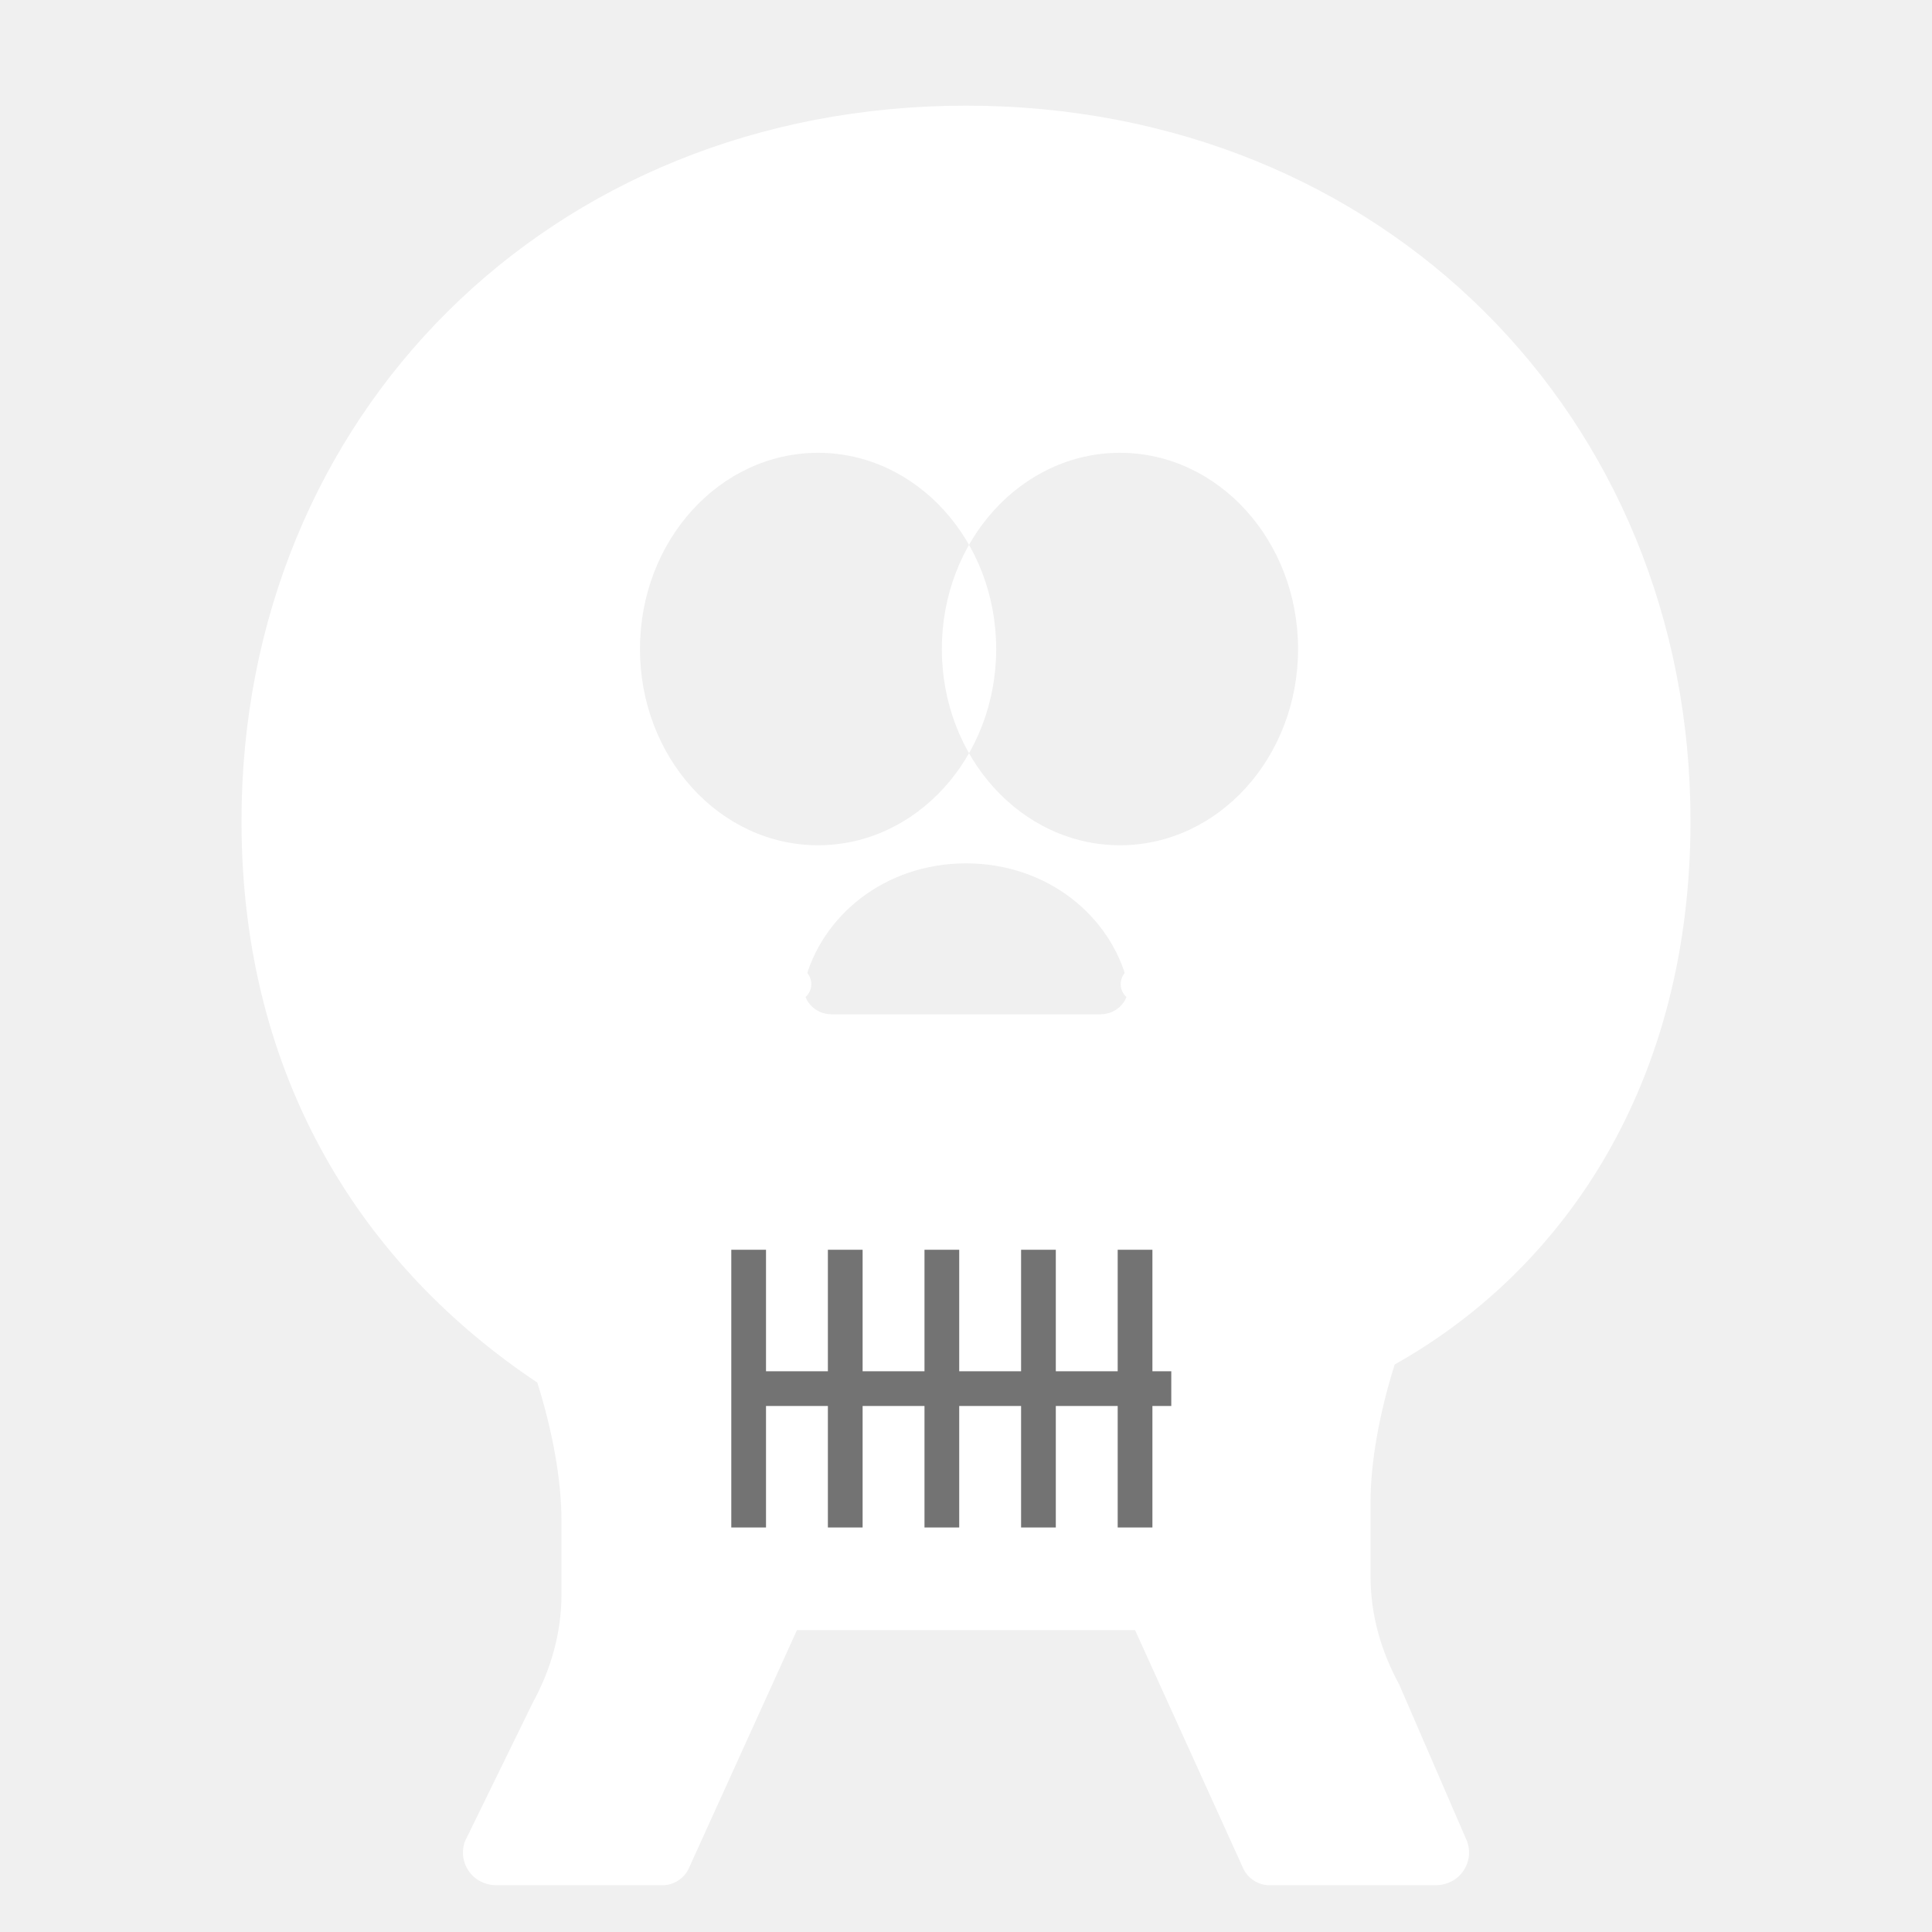
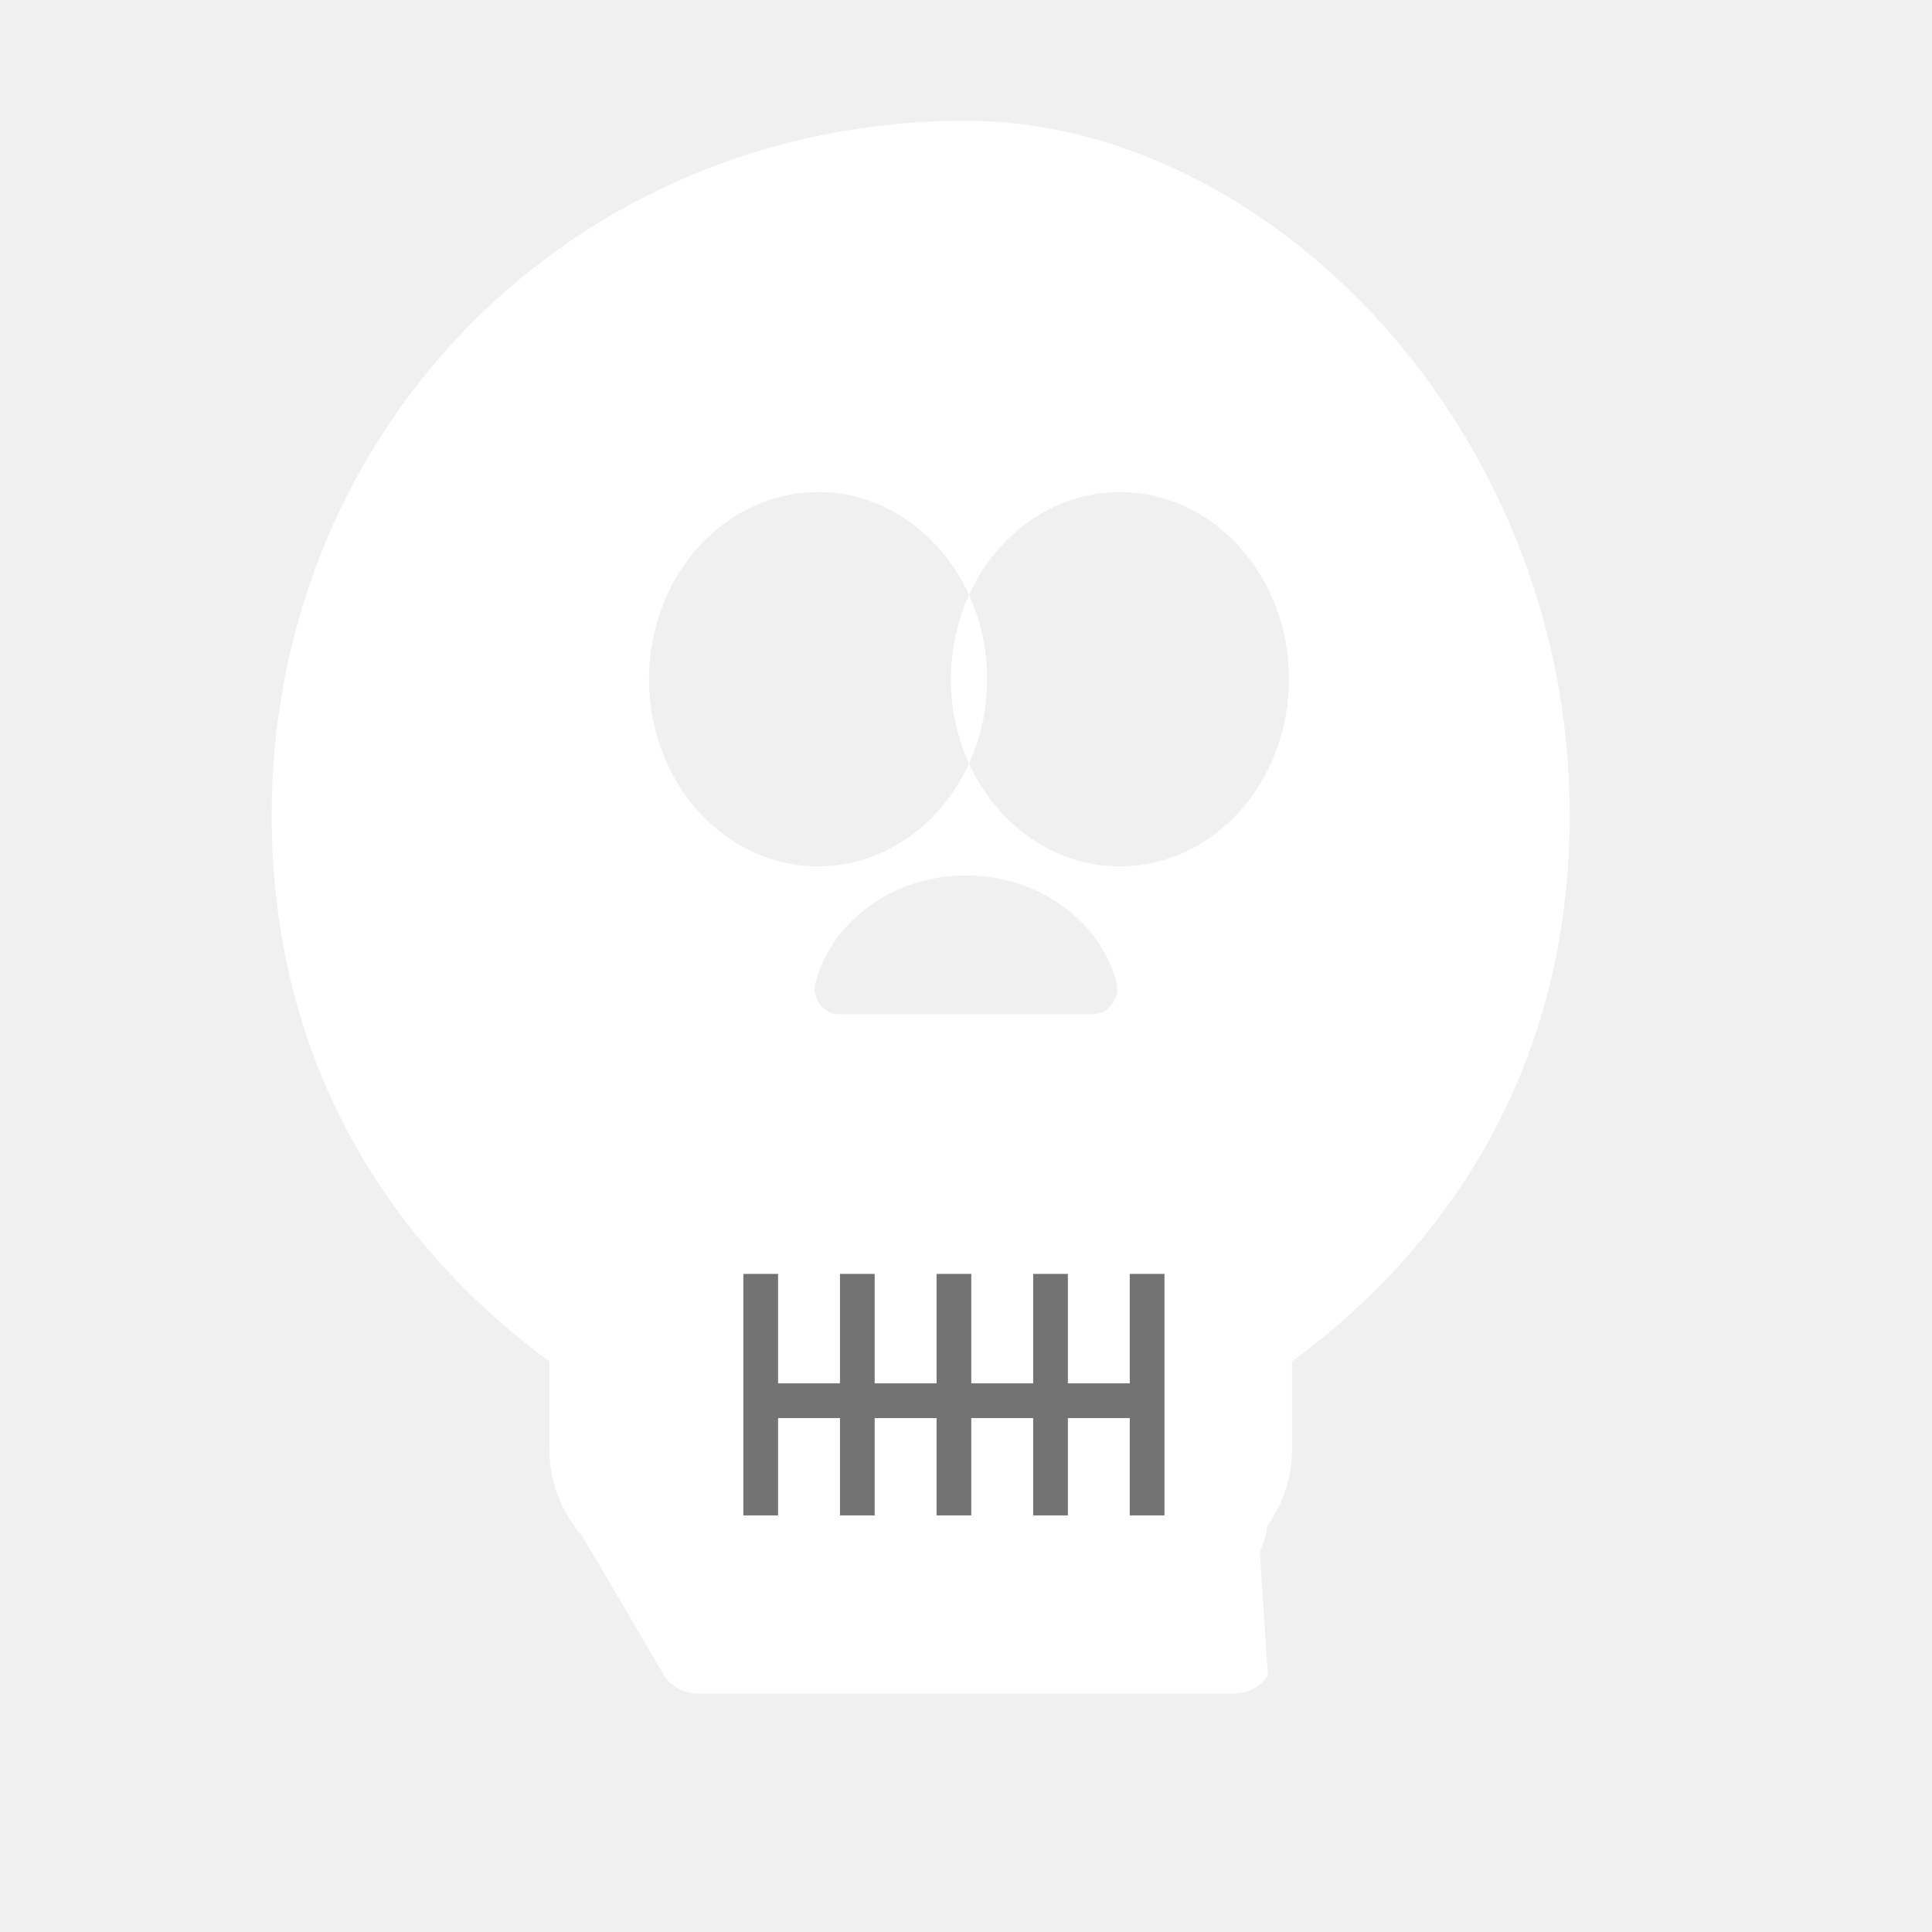
<svg xmlns="http://www.w3.org/2000/svg" viewBox="0 0 64 64" fill="none" aria-hidden="true">
-   <path fill="#ffffff" fill-rule="evenodd" d="M32 3.5C18.2 3.5 8 13.8 8 27.2c0 8.6 4.1 14.8 9.8 18.6.5 1.6.8 3.2.8 4.6v2.4c0 1.3-.35 2.5-.95 3.6L15.4 61c-.25.7.25 1.45 1.05 1.45h5.5c.35 0 .68-.2.85-.52L26.4 54h11.2l3.6 7.93c.17.32.5.52.85.52h5.5c.8 0 1.3-.75 1.05-1.45l-2.25-5.2c-.6-1.1-.95-2.3-.95-3.6v-2.4c0-1.4.3-3 .8-4.6C51.9 42 56 35.8 56 27.2 56 13.8 45.8 3.5 32 3.5zm-10.8 18a5.9 6.5 0 1 0 11.8 0 5.9 6.5 0 1 0-11.8 0zm10 0a5.9 6.5 0 1 0 11.8 0 5.9 6.5 0 1 0-11.8 0zM32 28.6c-2.7 0-4.8 1.75-5.35 3.95-.12.55.32 1.05.9 1.05h8.9c.58 0 1.02-.5.9-1.05C36.8 30.35 34.7 28.6 32 28.6z" />
-   <path fill="#ffffff" d="M21.6 41.2h20.8v9.2c0 1.2-.7 2.2-1.7 2.6-3.4.7-14 .7-17.4 0-1-.4-1.7-1.4-1.7-2.6v-9.2z" />
-   <path fill="none" stroke="rgba(0,0,0,0.55)" stroke-width="1.15" d="M24.8 41.4v9.2M28 41.4v9.2M31.2 41.4v9.2M34.4 41.4v9.2M37.6 41.4v9.2M25.2 46h13.6" />
-   <path fill="none" stroke="#ffffff" stroke-width="1.15" stroke-linecap="round" d="M17.6 29.4c2.5 2.1 5.5 3.2 8.7 3.2M46.4 29.4c-2.5 2.1-5.5 3.2-8.7 3.2" />
+   <path fill="#ffffff" fill-rule="evenodd" d="M32 4C19 4 9 14.2 9 27c0 8.2 3.9 14.2 9.2 18.1V48c0 1.1.4 2.1 1.1 2.9L22 55.5c.25.4.7.6 1.15.6h17.7c.45 0 .9-.2 1.15-.6L41.7 50.9c.7-.8 1.1-1.8 1.1-2.9v-2.9C48.1 41.2 52 35.2 52 27 52 14.2 42 4 32 4zM21.5 22.5a5.6 6.2 0 1 0 11.2 0 5.6 6.2 0 1 0-11.2 0zm10 0a5.6 6.2 0 1 0 11.2 0 5.6 6.2 0 1 0-11.2 0zM32 29c-2.5 0-4.5 1.6-5 3.6-.1.5.3 1 .8 1h8.4c.5 0 .9-.5.8-1C36.5 30.6 34.5 29 32 29z" />
+   <path fill="#ffffff" d="M22 42h20v8.2c0 1.15-.65 2.1-1.65 2.45-3.3.7-13.4.7-16.7 0C22.65 52.3 22 51.35 22 50.2V42z" />
+   <path fill="none" stroke="rgba(0,0,0,0.55)" stroke-width="1.15" d="M25.2 42.2v8M28.4 42.2v8M31.6 42.2v8M34.8 42.2v8M38 42.2v8M25.6 46.4h12.8" />
</svg>
